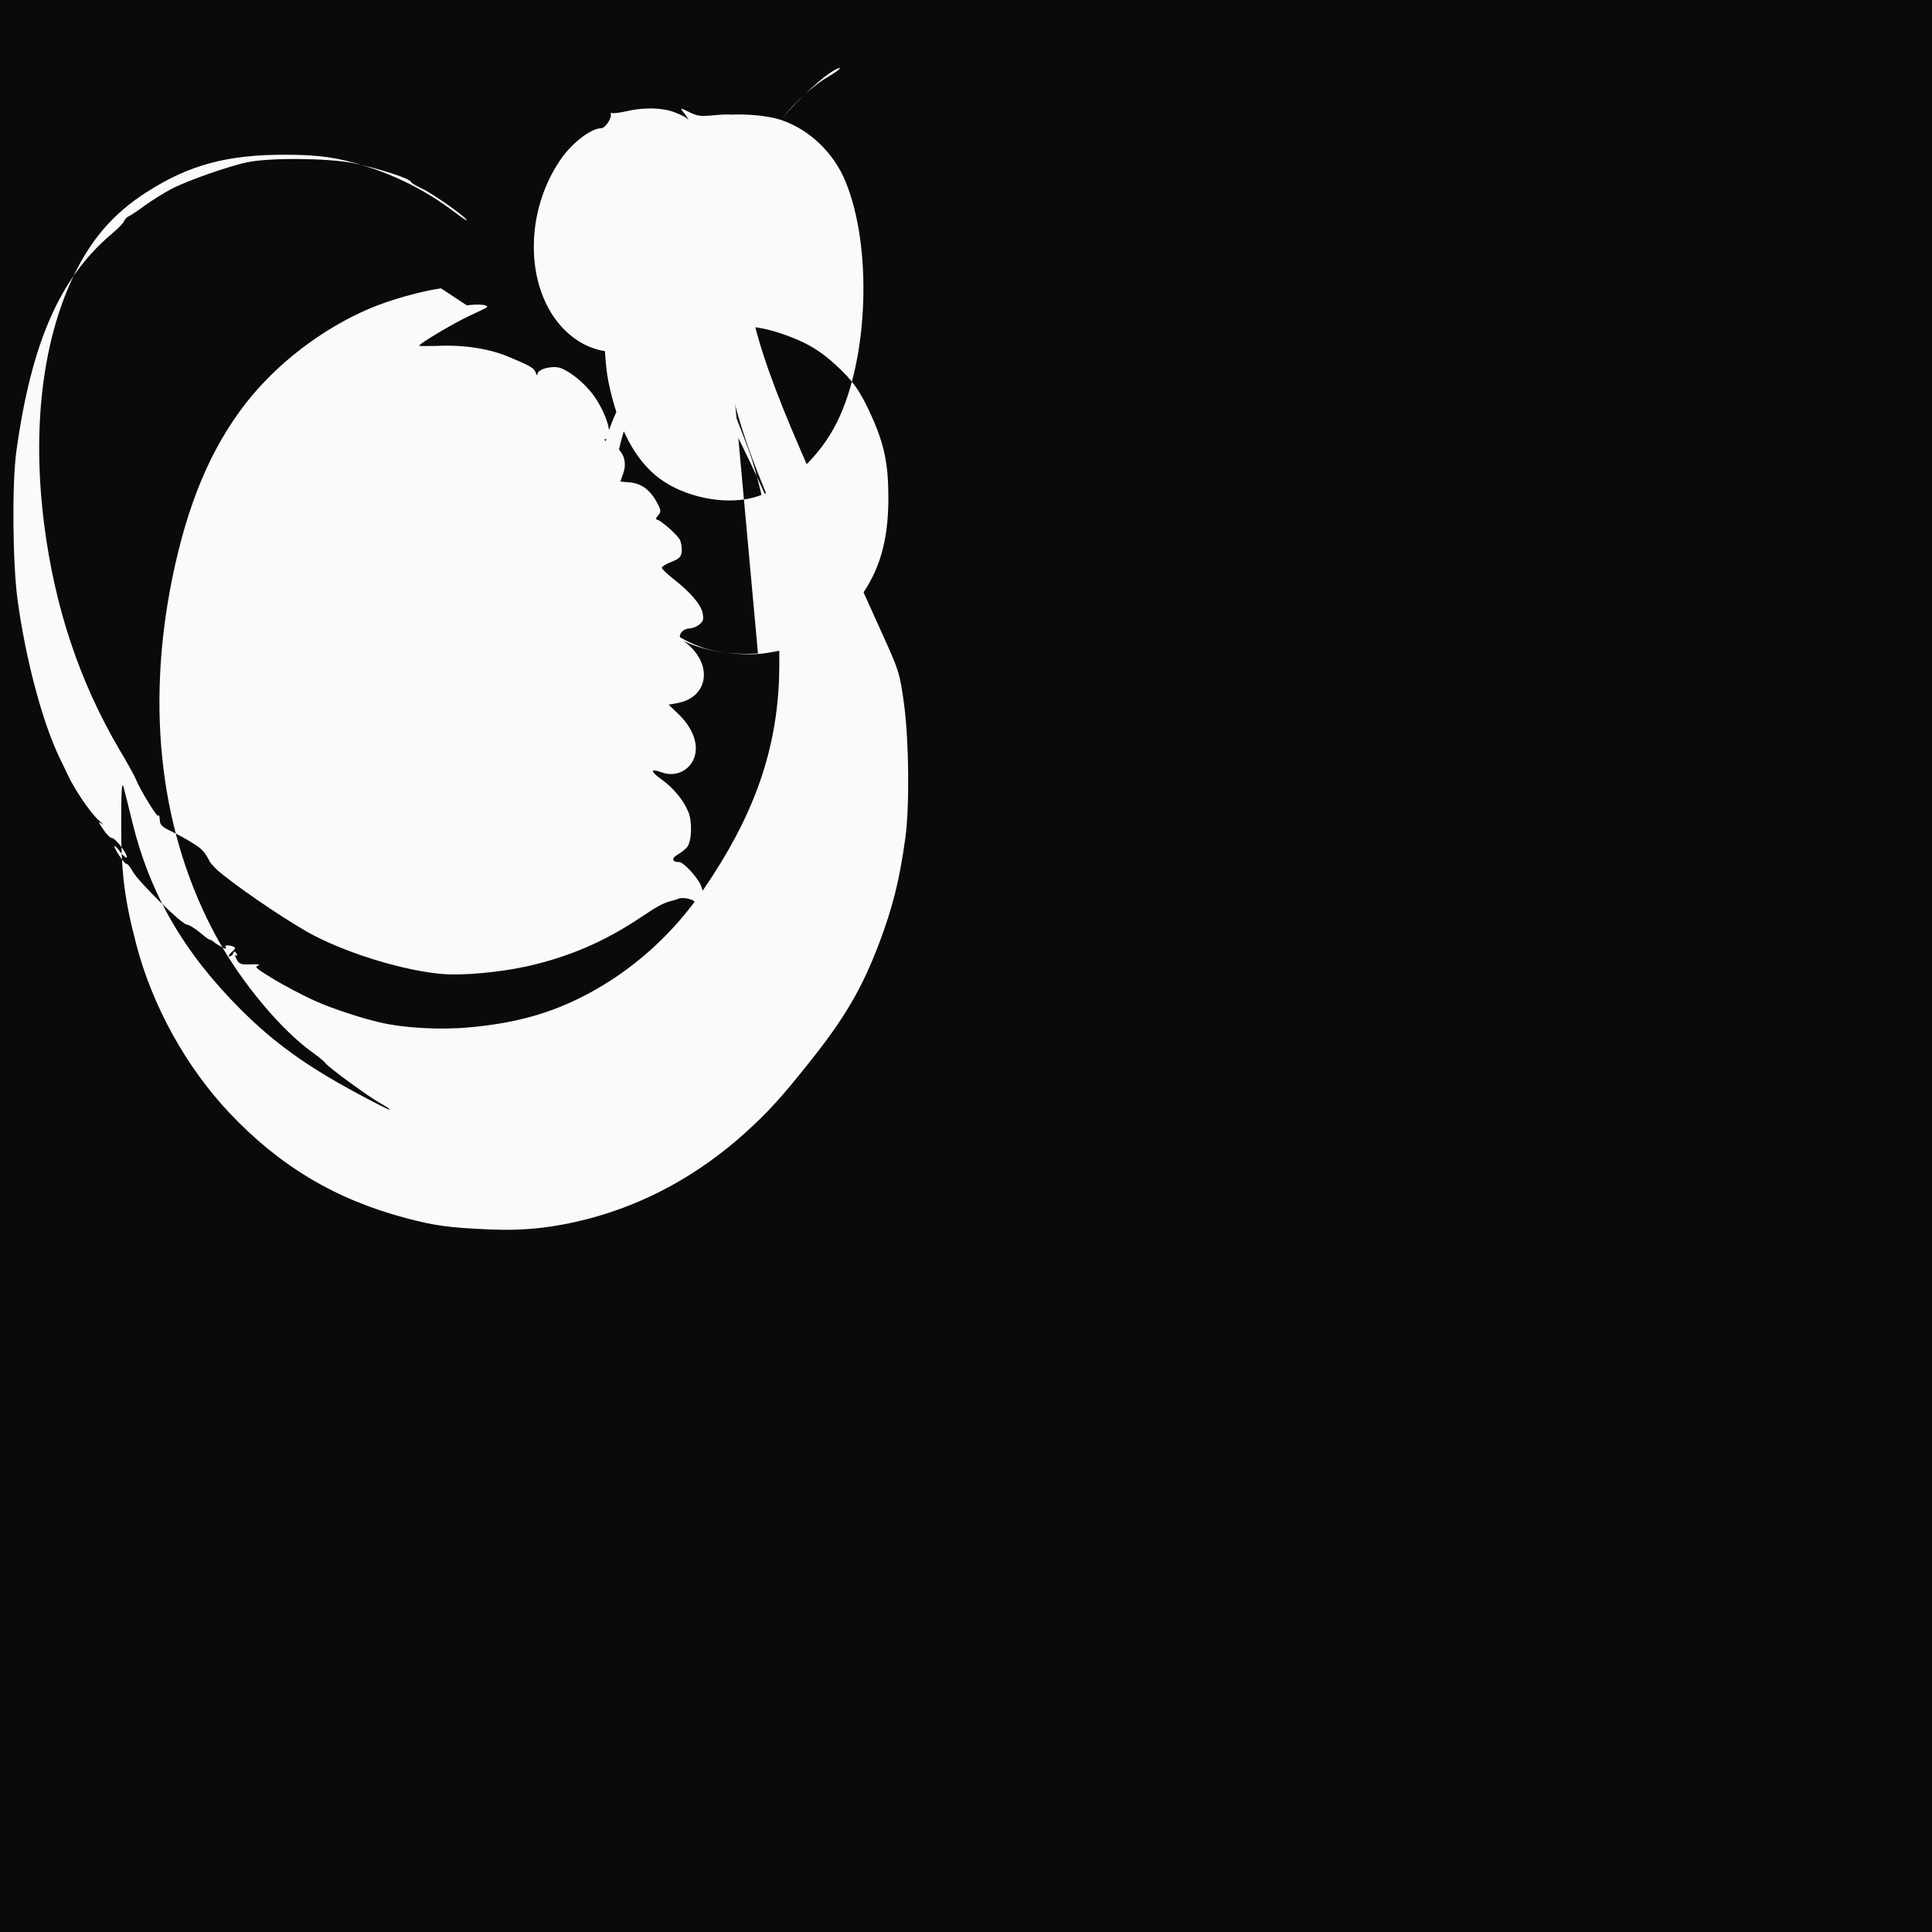
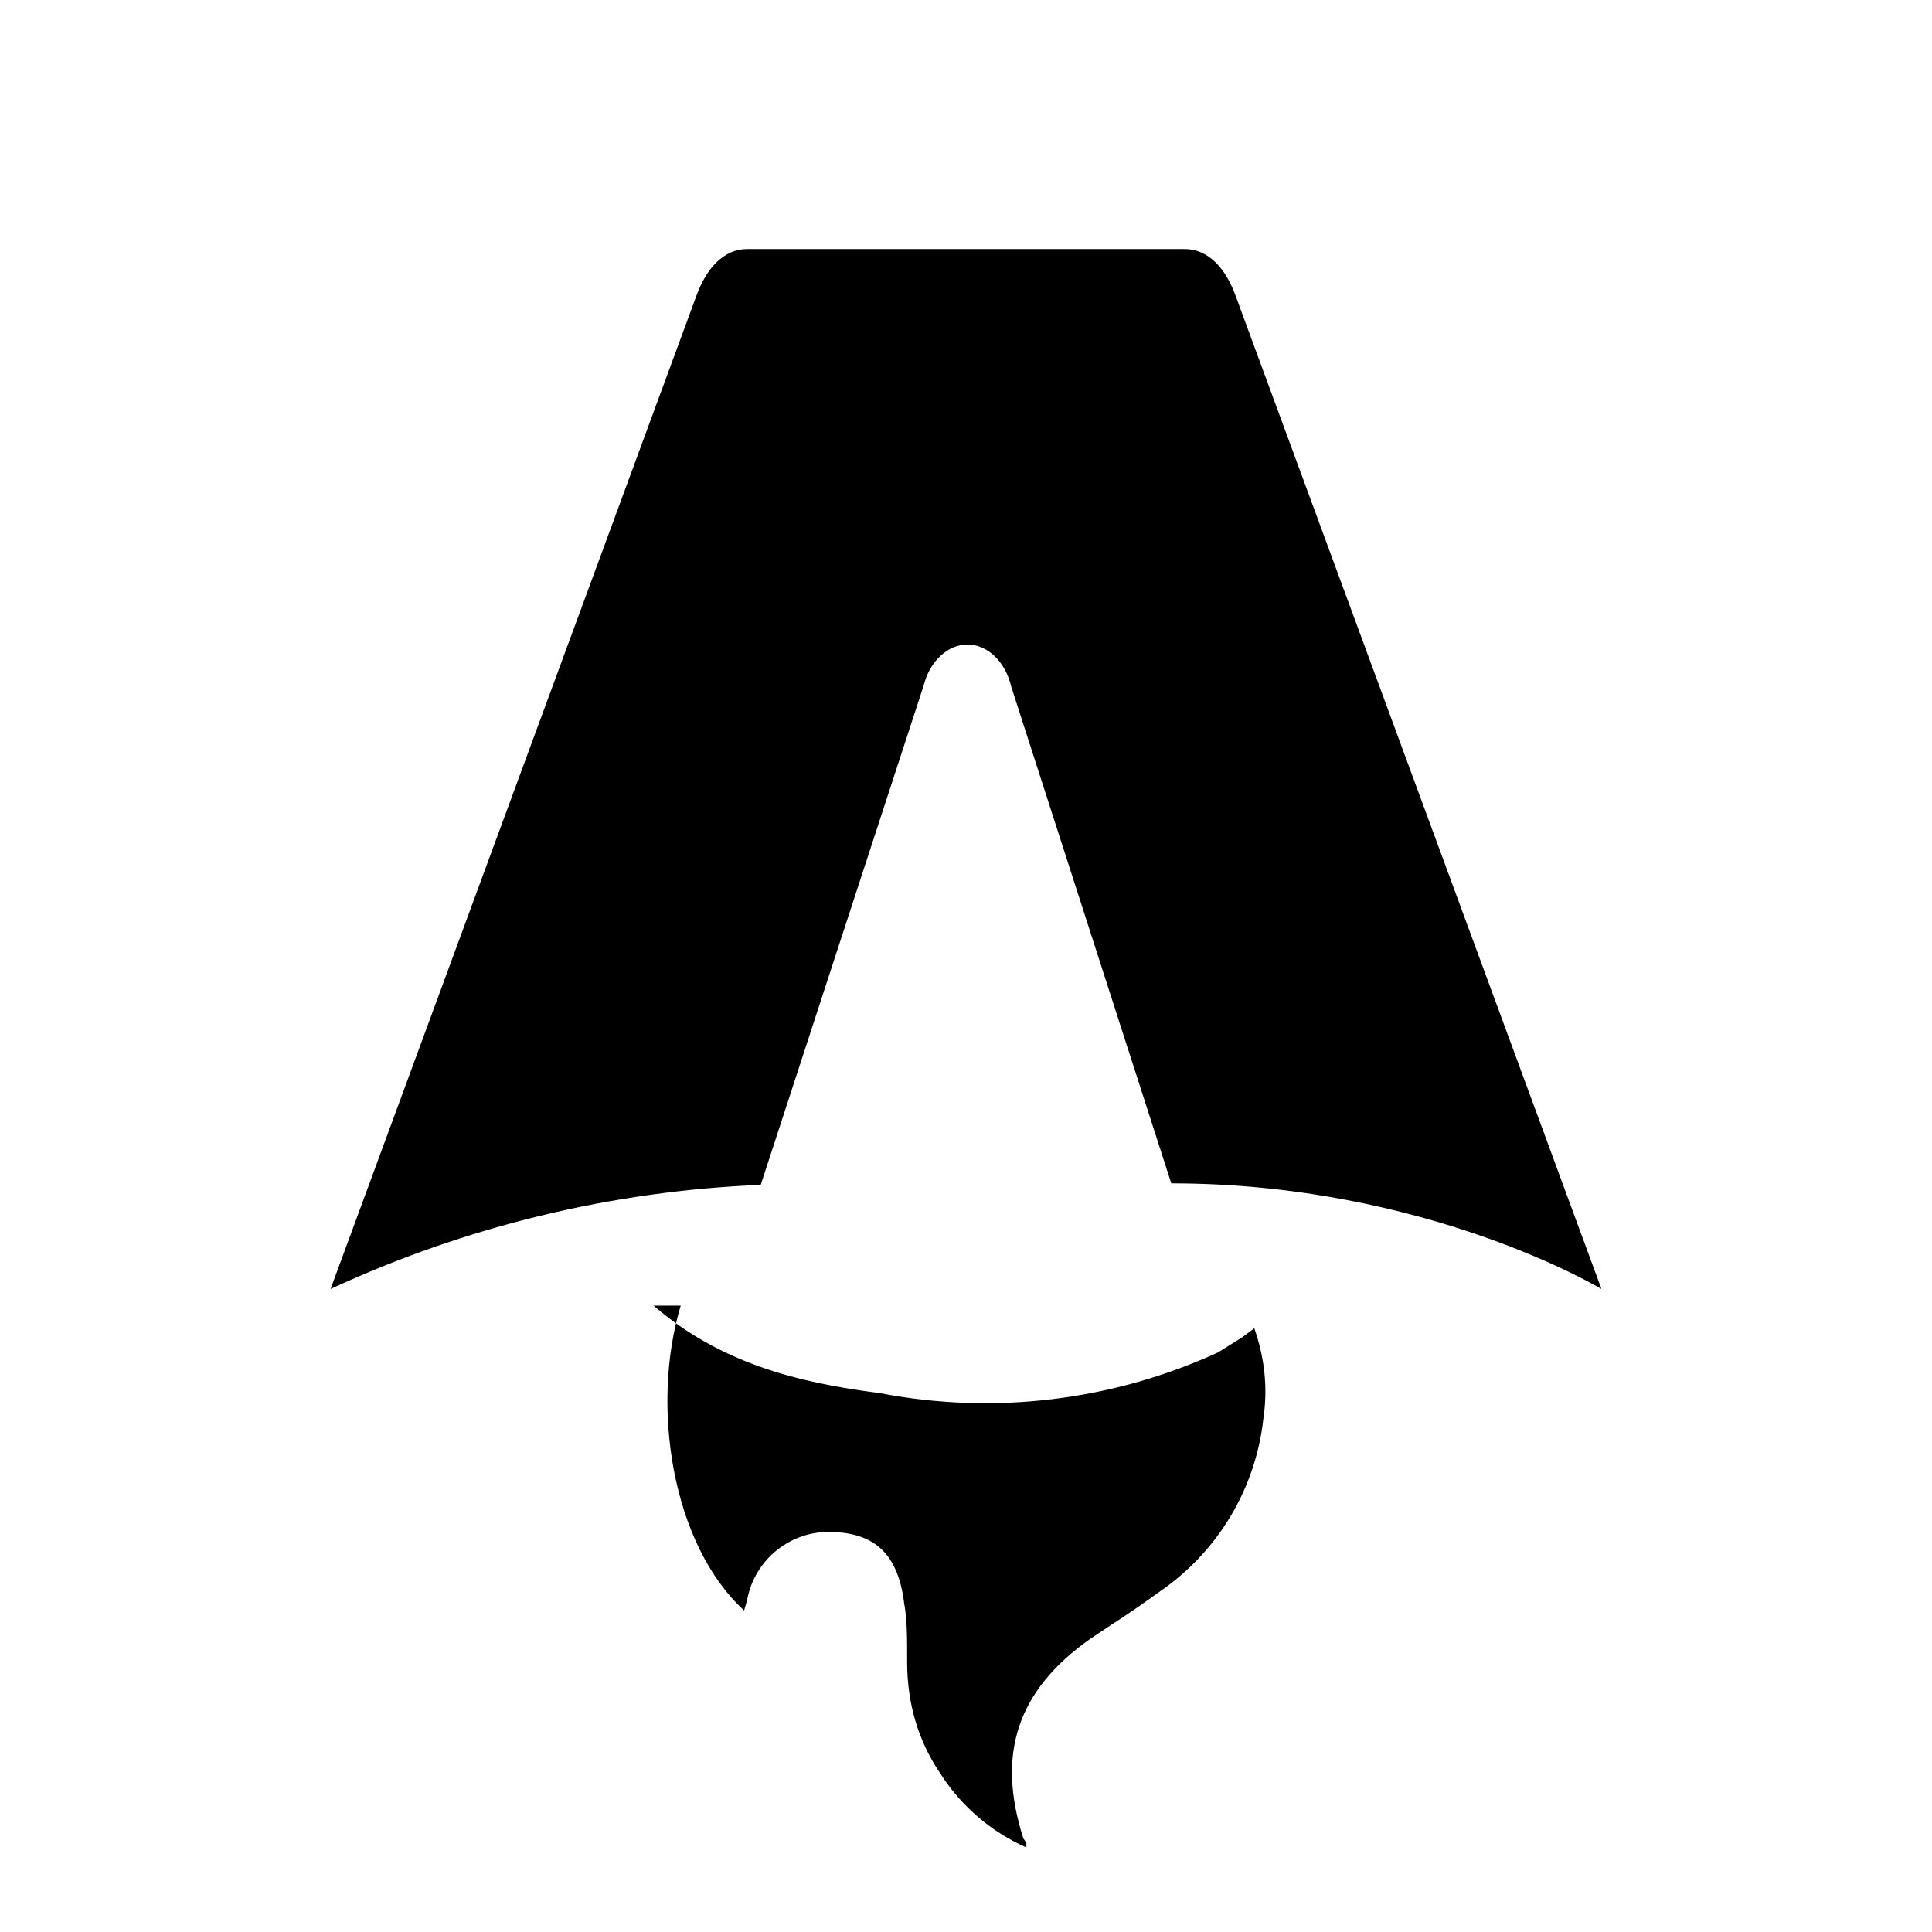
- <svg xmlns="http://www.w3.org/2000/svg" viewBox="0 0 64 64">
-   <rect width="64" height="64" fill="#0a0a0a" />
-   <g transform="translate(19.541 4.000) scale(0.07512)">
-     <g transform="translate(-339.1811,766.7958) scale(0.1,-0.1)" fill="#fafafa">
-       <path d="M3920 7654 c-181 -39 -323 -180 -397 -394 -16 -47 -38 -135 -49 -195 -26 -141 -26 -425 0 -550 41 -200 117 -344 224 -424 110 -82 282 -118 410 -86 142 36 297 175 376 339 137 281 153 770 35 1056 -52 127 -160 230 -283 271 -82 27 -228 33 -316 12 -53 -13 -32 -16 38 -6 88 13 81 24 -10 16 -71 -7 -82 -5 -120 14 -34 17 -39 18 -28 4 16 -19 36 -50 22 -34 -5 5 -29 18 -56 28 -54 21 -135 23 -213 5 -29 -7 -57 -10 -62 -8 -5 1 -9 0 -8 -2 9 -16 -23 -65 -41 -65 -45 0 -129 -65 -178 -136 -178 -257 -154 -626 51 -784 87 -68 196 -85 318 -50 26 8 86 18 134 23 49 5 90 11 91 13 9 9 75 35 119 47 91 24 178 14 304 -35 76 -29 132 -64 196 -123 75 -68 110 -119 158 -227 56 -125 73 -210 73 -359 0 -190 -39 -322 -130 -445 -50 -68 -160 -167 -208 -187 -42 -19 -130 -41 -204 -52 -82 -12 -208 0 -281 26 -171 61 -287 187 -344 374 -28 91 -45 270 -37 384 12 167 76 332 169 437 49 56 137 122 200 152 27 12 47 25 45 27 -1 2 -31 -6 -65 -16 -149 -47 -262 -147 -331 -291 -64 -134 -86 -228 -86 -371 -1 -273 102 -496 286 -622 113 -77 252 -111 411 -101z" />
-       <path d="M2735 6929 c-89 -13 -222 -50 -312 -88 -212 -90 -413 -244 -551 -422 -153 -198 -255 -441 -322 -769 -118 -581 -50 -1133 196 -1583 110 -201 286 -411 426 -510 26 -19 49 -38 53 -44 9 -16 188 -147 240 -176 27 -15 47 -28 43 -30 -3 -1 -75 35 -159 81 -213 116 -350 215 -494 358 -253 252 -403 511 -481 829 -16 67 -34 137 -39 156 -7 25 -10 -18 -10 -156 -1 -218 14 -340 67 -541 71 -271 220 -540 411 -742 222 -235 469 -382 781 -464 124 -33 188 -41 360 -49 158 -7 287 7 442 47 254 67 487 195 692 380 100 91 156 152 281 309 156 195 233 327 308 525 60 159 90 277 116 466 19 142 16 426 -6 591 -19 137 -22 146 -98 313 -150 332 -262 583 -358 805 -228 526 -278 766 -228 1090 19 119 68 257 122 339 49 76 152 174 226 217 32 19 56 36 53 39 -3 3 -25 -8 -49 -25 -44 -29 -147 -127 -201 -191 -163 -190 -266 -513 -266 -832 0 -302 60 -534 246 -955 13 -29 21 -54 19 -56 -1 -2 -17 32 -34 75 -64 153 -147 327 -245 514 -78 148 -114 226 -156 332 -54 138 -126 367 -109 350 5 -5 23 -49 39 -100 36 -110 88 -242 96 -242 17 0 137 -242 200 -403 22 -56 49 -126 60 -156 33 -91 74 -262 100 -416 25 -147 39 -437 31 -610 -16 -316 -118 -594 -331 -905 -136 -200 -317 -362 -524 -469 -156 -81 -310 -123 -510 -141 -129 -12 -288 -3 -395 22 -82 19 -207 60 -279 92 -57 25 -148 73 -201 106 -67 41 -73 47 -55 53 11 4 -3 6 -32 5 -45 -2 -53 1 -64 22 -8 14 -8 22 -2 18 6 -4 7 -1 1 8 -7 11 -10 11 -14 1 -2 -7 -9 -14 -16 -14 -7 0 -3 9 9 19 17 14 19 19 8 24 -23 9 -42 7 -34 -4 4 -7 -1 -7 -16 1 -12 7 -29 17 -36 23 -8 7 -16 11 -19 11 -3 -1 -23 14 -45 33 -22 18 -47 33 -55 33 -22 0 -213 188 -239 234 -10 19 -23 35 -28 34 -10 -1 -58 73 -52 79 1 2 13 -10 25 -27 13 -16 25 -27 28 -24 9 9 -49 86 -65 86 -8 0 -25 18 -39 39 -22 33 -23 36 -5 23 11 -8 4 0 -15 17 -36 32 -107 137 -136 200 -9 19 -25 53 -36 75 -76 158 -150 437 -185 696 -22 161 -25 519 -5 658 67 480 192 763 421 957 27 22 51 47 54 56 4 9 13 18 21 21 7 3 39 24 70 47 32 23 86 57 121 75 70 36 252 100 332 116 99 21 360 18 467 -4 113 -24 251 -68 254 -83 1 -4 24 -18 50 -30 47 -22 196 -127 196 -139 0 -3 -28 16 -62 42 -116 87 -245 153 -383 196 -123 39 -206 51 -355 51 -255 1 -425 -45 -609 -163 -149 -94 -251 -213 -329 -380 -134 -286 -179 -666 -126 -1085 47 -369 156 -695 332 -995 33 -55 64 -111 70 -125 22 -55 99 -179 102 -167 2 7 5 0 6 -16 1 -25 8 -32 50 -52 27 -13 70 -36 96 -53 40 -25 51 -36 73 -78 7 -14 33 -41 58 -60 112 -89 312 -222 405 -270 165 -85 405 -156 568 -169 87 -7 250 8 364 33 187 41 348 110 510 219 75 50 95 60 130 70 8 2 24 6 35 11 24 8 78 -7 70 -20 -8 -13 5 -22 22 -16 9 4 13 -1 12 -14 -1 -10 3 -19 8 -19 13 0 2 88 -16 130 -16 35 -76 100 -94 100 -32 -1 -36 17 -7 33 14 8 33 23 41 32 21 25 24 113 6 156 -22 53 -65 105 -119 144 -50 36 -50 49 0 31 76 -29 152 24 152 105 0 50 -28 105 -77 152 l-43 41 39 7 c139 26 158 175 33 269 -25 19 -27 24 -17 41 7 10 22 19 36 19 13 0 33 8 45 18 17 14 19 23 14 50 -8 38 -53 91 -127 149 -29 23 -53 45 -53 51 0 5 19 17 43 26 35 14 42 21 45 47 1 18 -3 41 -10 53 -16 25 -86 86 -100 86 -6 0 -4 8 5 18 13 14 13 22 4 41 -32 67 -71 99 -126 105 l-44 4 13 36 c19 56 -2 105 -55 130 -30 14 -34 19 -19 23 27 7 7 89 -41 167 -36 60 -104 121 -160 144 -34 13 -101 -3 -103 -25 -1 -10 -3 -8 -8 5 -8 21 -23 30 -122 71 -86 36 -201 53 -315 47 -42 -1 -77 -1 -77 1 0 9 152 99 218 130 41 19 77 36 80 39 12 11 -33 16 -88 9z" />
-     </g>
-   </g>
+ <svg xmlns="http://www.w3.org/2000/svg" viewBox="0 0 128 128">
+   <path d="M50.4 78.5a75.1 75.1 0 0 0-28.5 6.9l24.2-65.7c.7-2 1.9-3.2 3.4-3.2h29c1.5 0 2.7 1.2 3.4 3.2l24.2 65.7s-11.6-7-28.5-7L67 45.5c-.4-1.7-1.6-2.8-2.9-2.8-1.3 0-2.5 1.1-2.9 2.7L50.4 78.5Zm-1.1 28.2Zm-4.2-20.2c-2 6.6-.6 15.8 4.2 20.2a17.5 17.5 0 0 1 .2-.7 5.5 5.5 0 0 1 5.7-4.5c2.8.1 4.3 1.5 4.7 4.7.2 1.1.2 2.3.2 3.5v.4c0 2.7.7 5.2 2.2 7.4a13 13 0 0 0 5.7 4.9v-.3l-.2-.3c-1.8-5.6-.4-9.8 4.4-13.2l1.5-1a73 73 0 0 0 3.2-2.2 16 16 0 0 0 6.8-11.4c.3-2 .1-4-.6-6l-.8.6-1.6 1a37 37 0 0 1-22.4 2.7c-5.5-.7-10.6-2-15-5.8Z" fill="#000" />
</svg>
